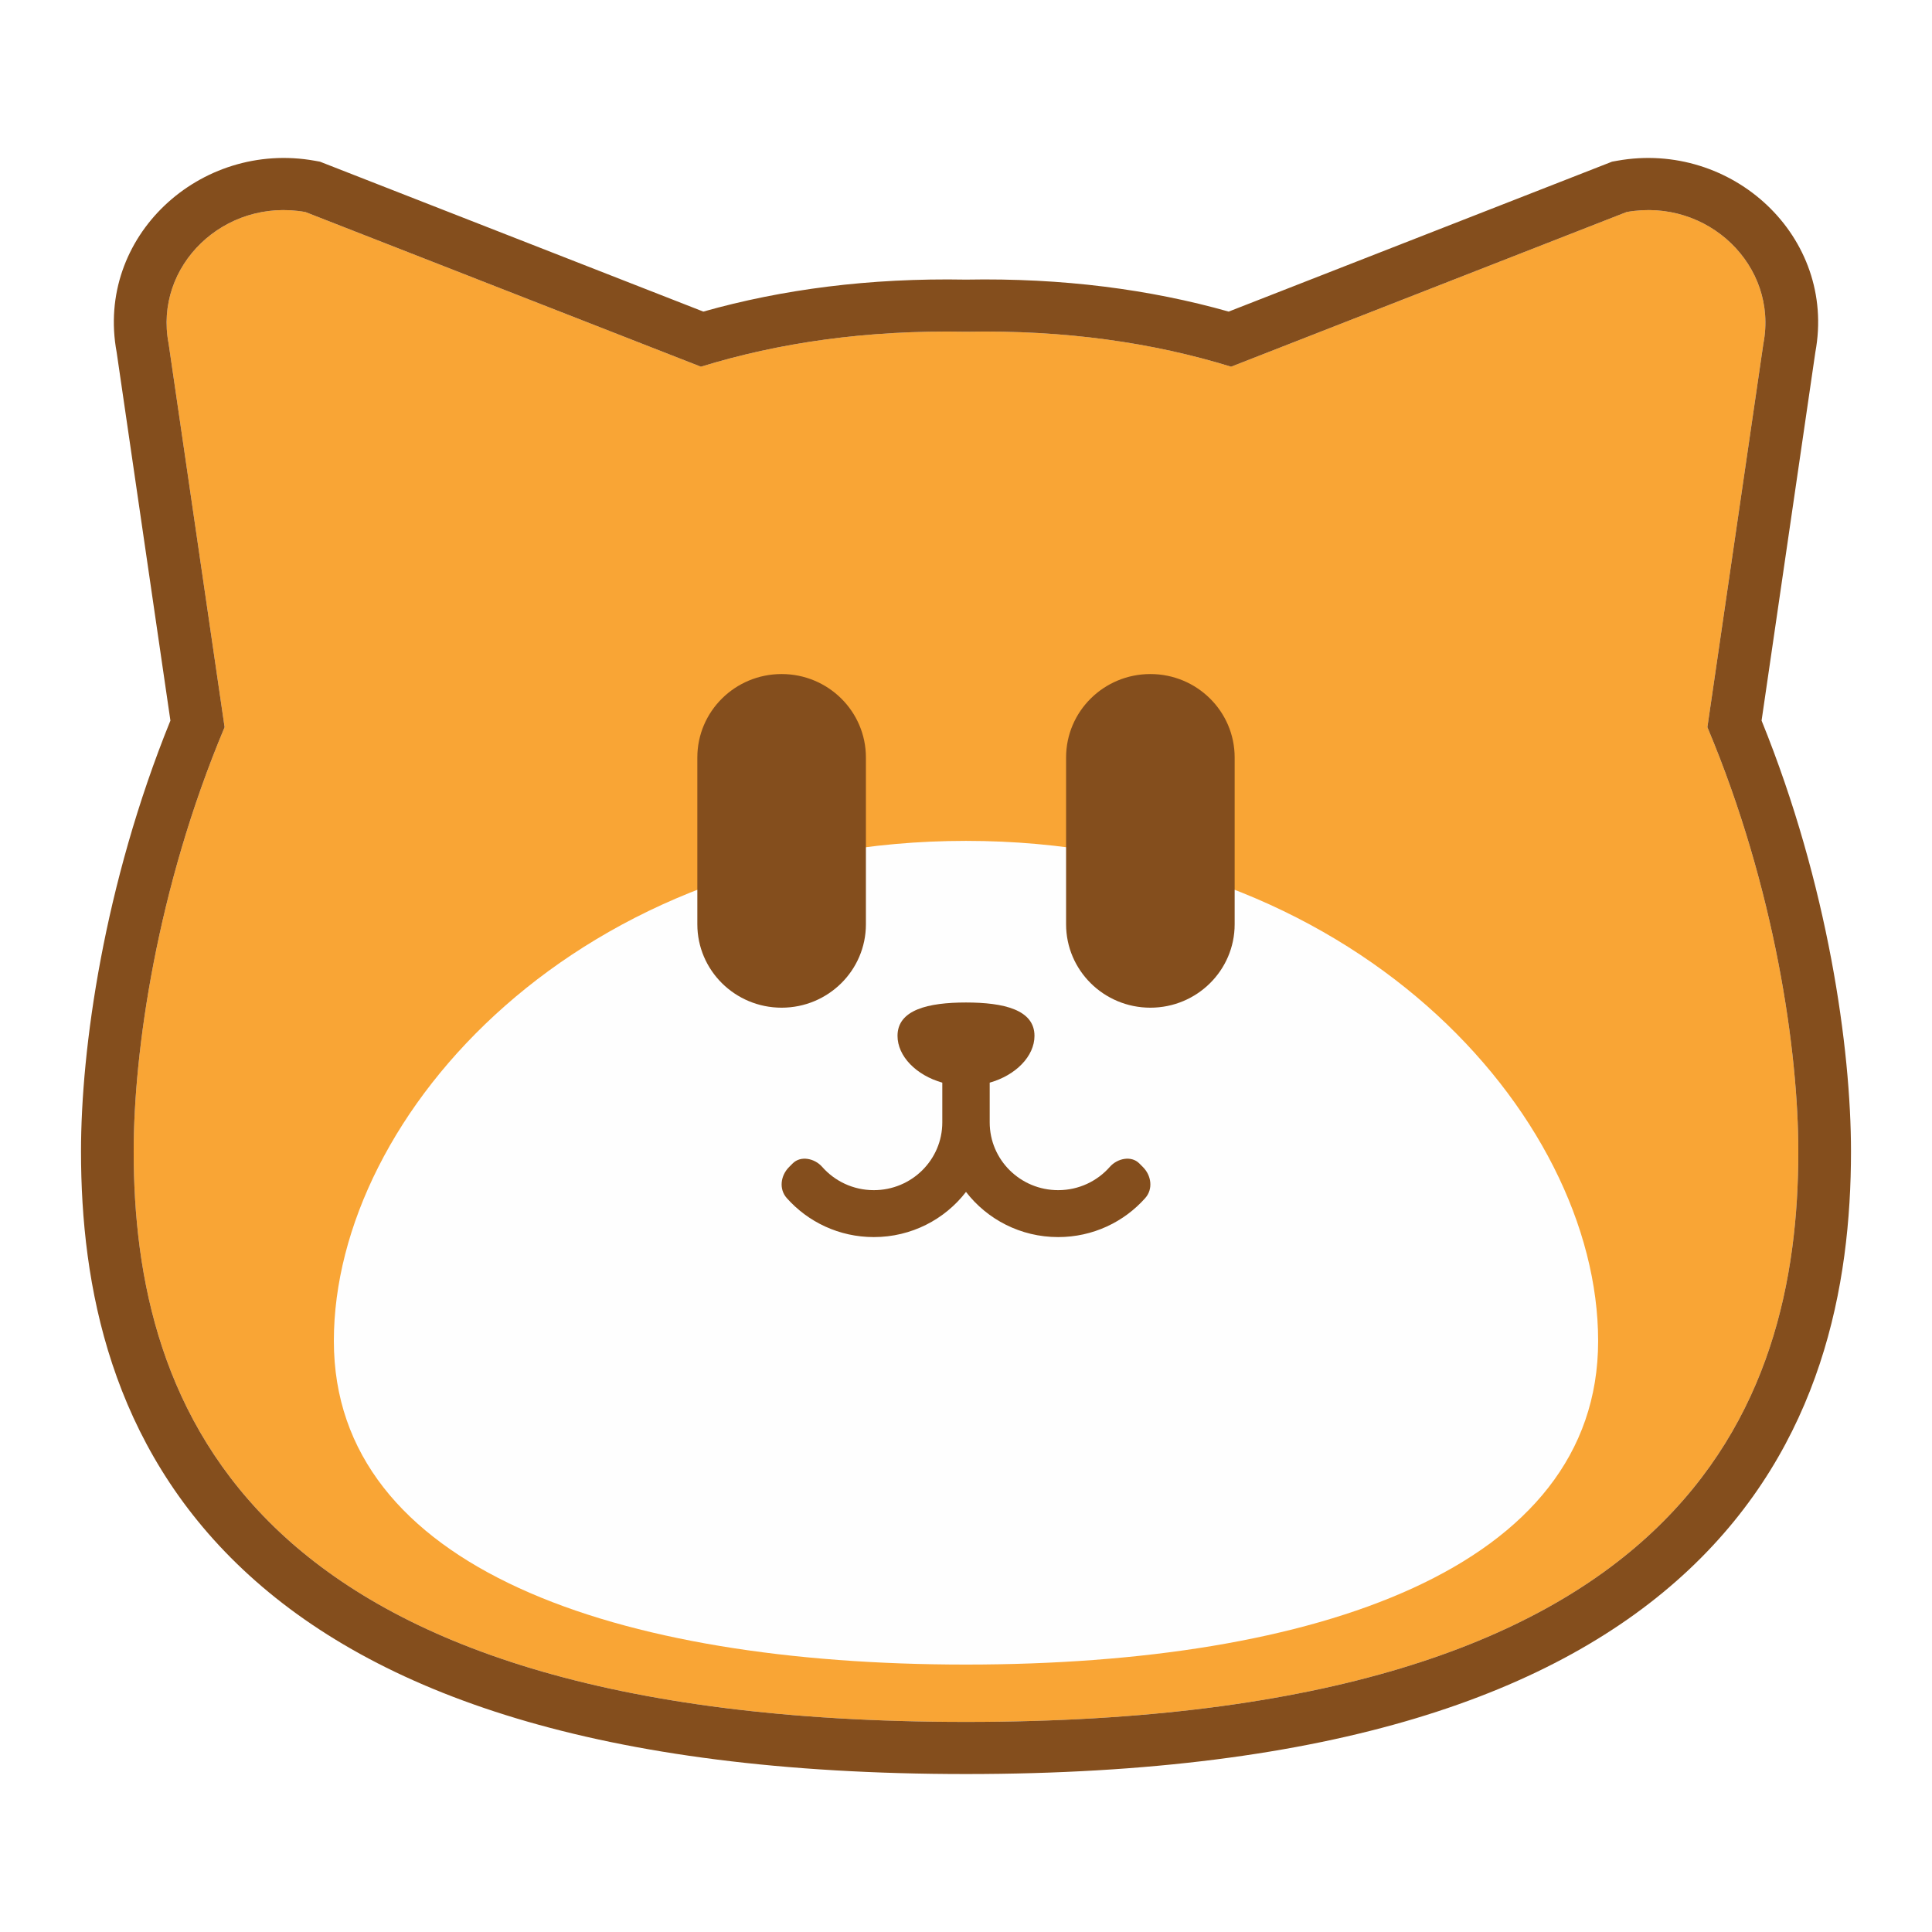
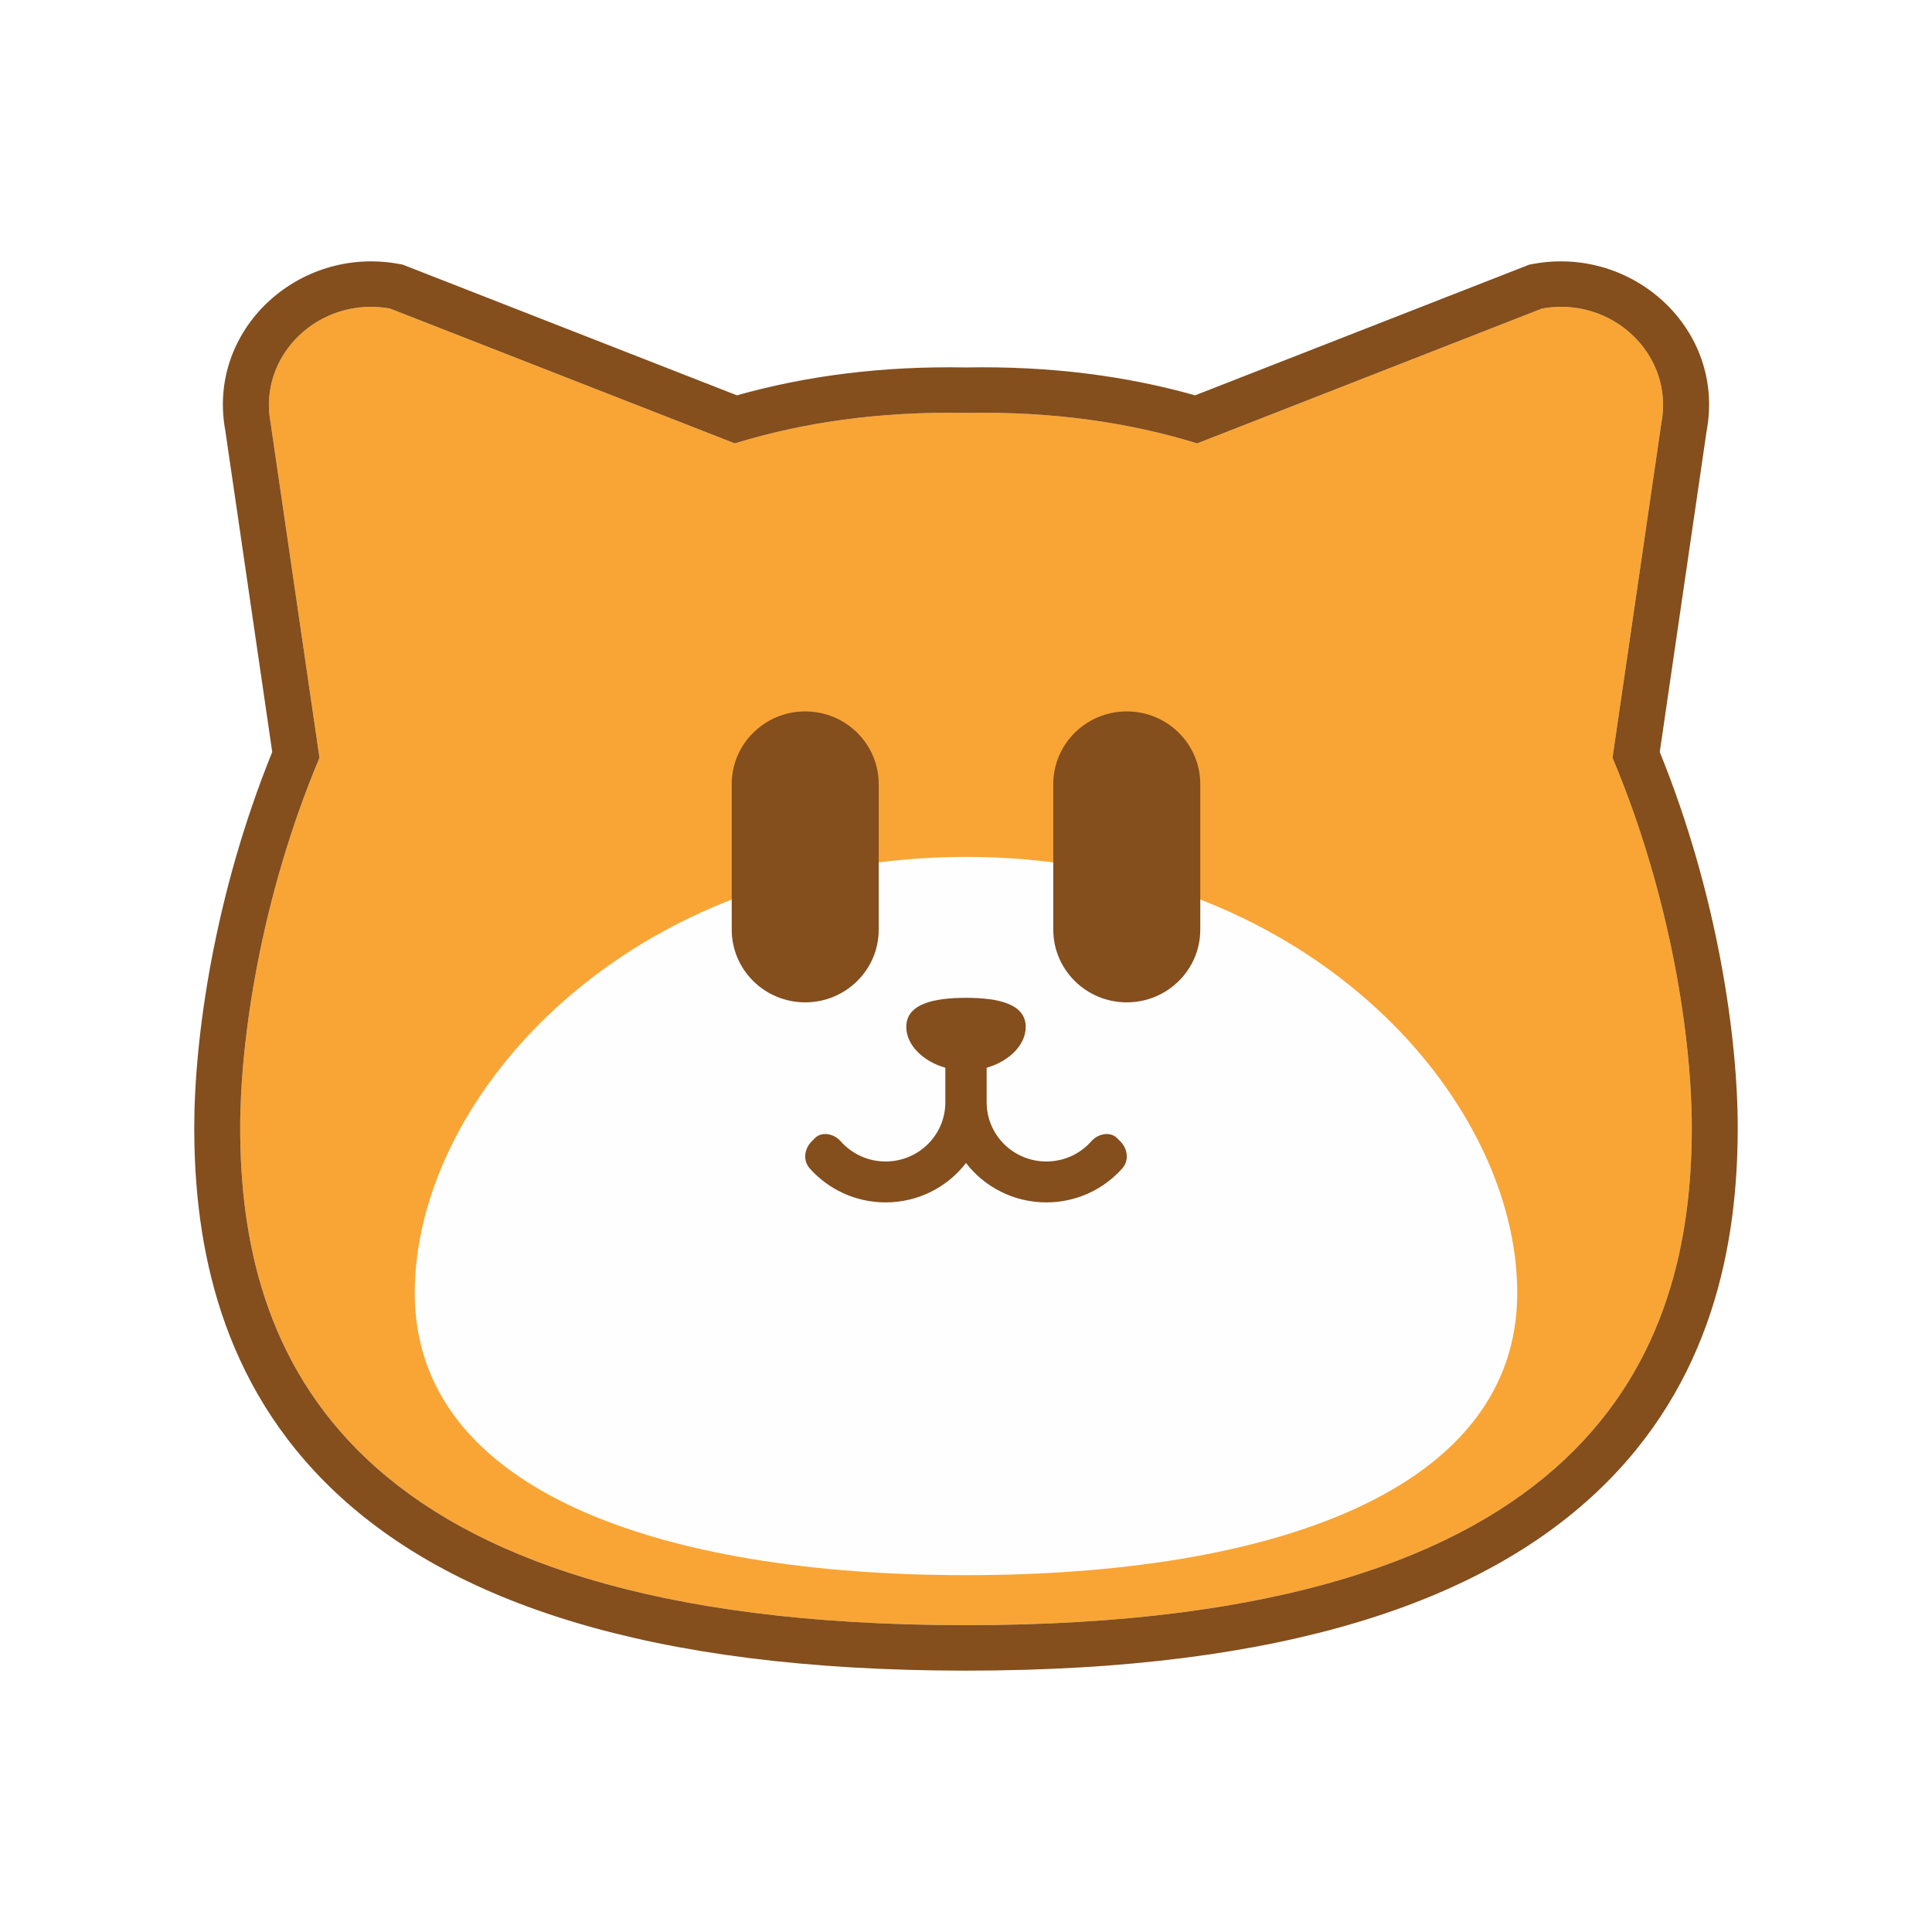
- <svg xmlns="http://www.w3.org/2000/svg" width="954" height="954" viewBox="-40 -78 954 954" fill="none">
+ <svg xmlns="http://www.w3.org/2000/svg" width="1094" height="1094" viewBox="-110 -148 1094 1094" fill="none">
  <path d="M110.804 26.7L306.098 103.071C344.573 91.215 387.986 84.868 436.999 85.814C486.01 84.868 529.426 91.215 567.898 103.071L763.192 26.7C803.173 19.53 838.181 53.223 830.729 91.708L803.091 281.073C836.709 361.03 847.985 441.713 847.985 490.523C847.985 615.915 793.129 772.256 436.999 772.256C80.867 772.256 26.011 615.915 26.011 490.523C26.011 441.713 37.287 361.03 70.905 281.073L43.267 91.708C35.818 53.223 70.823 19.53 110.804 26.7Z" fill="#F9A535" />
  <path fill-rule="evenodd" clip-rule="evenodd" d="M117.973 1.826L115.443 1.372C58.839 -8.779 7 38.841 17.6 95.921L44.149 277.822C11.229 358.965 -0.001 439.979 -0.001 490.525C-0.001 556.641 14.473 635.419 80.038 697.075C145.152 758.307 255.763 798 437 798C618.235 798 728.845 758.307 793.959 697.075C859.523 635.419 873.998 556.641 873.998 490.525C873.998 439.979 862.768 358.965 829.848 277.822L856.396 95.923C867.001 38.839 815.155 -8.778 758.554 1.372L756.024 1.826L566.706 75.86C527.831 64.888 484.728 59.194 437 60.069C389.268 59.194 346.168 64.888 307.291 75.86L117.973 1.826ZM306.098 103.073C344.573 91.218 387.986 84.871 437 85.816C486.011 84.871 529.427 91.218 567.899 103.073L763.192 26.702C803.174 19.532 838.181 53.225 830.729 91.71L803.091 281.075C836.709 361.033 847.986 441.715 847.986 490.525C847.986 615.918 793.129 772.258 437 772.258C80.867 772.258 26.011 615.918 26.011 490.525C26.011 441.715 37.287 361.033 70.905 281.075L43.268 91.71C35.819 53.225 70.823 19.532 110.805 26.702L306.098 103.073Z" fill="#844E1D" />
  <path d="M436.999 743.942C609.39 743.942 749.141 696.472 749.141 584.157C749.141 471.841 627.458 337.215 436.999 337.215C246.539 337.215 124.856 471.841 124.856 584.157C124.856 696.472 264.607 743.942 436.999 743.942Z" fill="#FEFEFE" />
  <path d="M486.421 296.024V378.399C486.421 401.146 505.055 419.586 528.04 419.586C551.026 419.586 569.659 401.146 569.659 378.399V296.024C569.659 273.276 551.026 254.836 528.04 254.836C505.055 254.836 486.421 273.276 486.421 296.024Z" fill="#844E1D" />
  <path d="M304.338 296.024V378.399C304.338 401.146 322.972 419.586 345.957 419.586C368.943 419.586 387.576 401.146 387.576 378.399V296.024C387.576 273.276 368.943 254.836 345.957 254.836C322.972 254.836 304.338 273.276 304.338 296.024Z" fill="#844E1D" />
  <path fill-rule="evenodd" clip-rule="evenodd" d="M448.703 456.601C461.611 452.947 470.815 443.545 470.815 433.495C470.815 420.604 455.676 417.02 437 417.02C418.324 417.02 403.185 420.604 403.185 433.495C403.185 443.545 412.389 452.947 425.297 456.601V476.225C425.297 494.707 410.16 509.69 391.488 509.69C381.301 509.69 372.167 505.23 365.968 498.176C362.279 493.977 355.392 492.506 351.445 496.462L349.624 498.288C345.429 502.492 344.546 509.144 348.489 513.586C358.975 525.401 374.352 532.858 391.488 532.858C410.05 532.858 426.547 524.109 437 510.55C447.453 524.109 463.95 532.858 482.512 532.858C499.648 532.858 515.025 525.401 525.511 513.587C529.454 509.144 528.571 502.493 524.376 498.288L522.555 496.463C518.608 492.506 511.721 493.977 508.032 498.176C501.833 505.231 492.699 509.69 482.512 509.69C463.84 509.69 448.703 494.707 448.703 476.225V456.601Z" fill="#844E1D" />
</svg>
